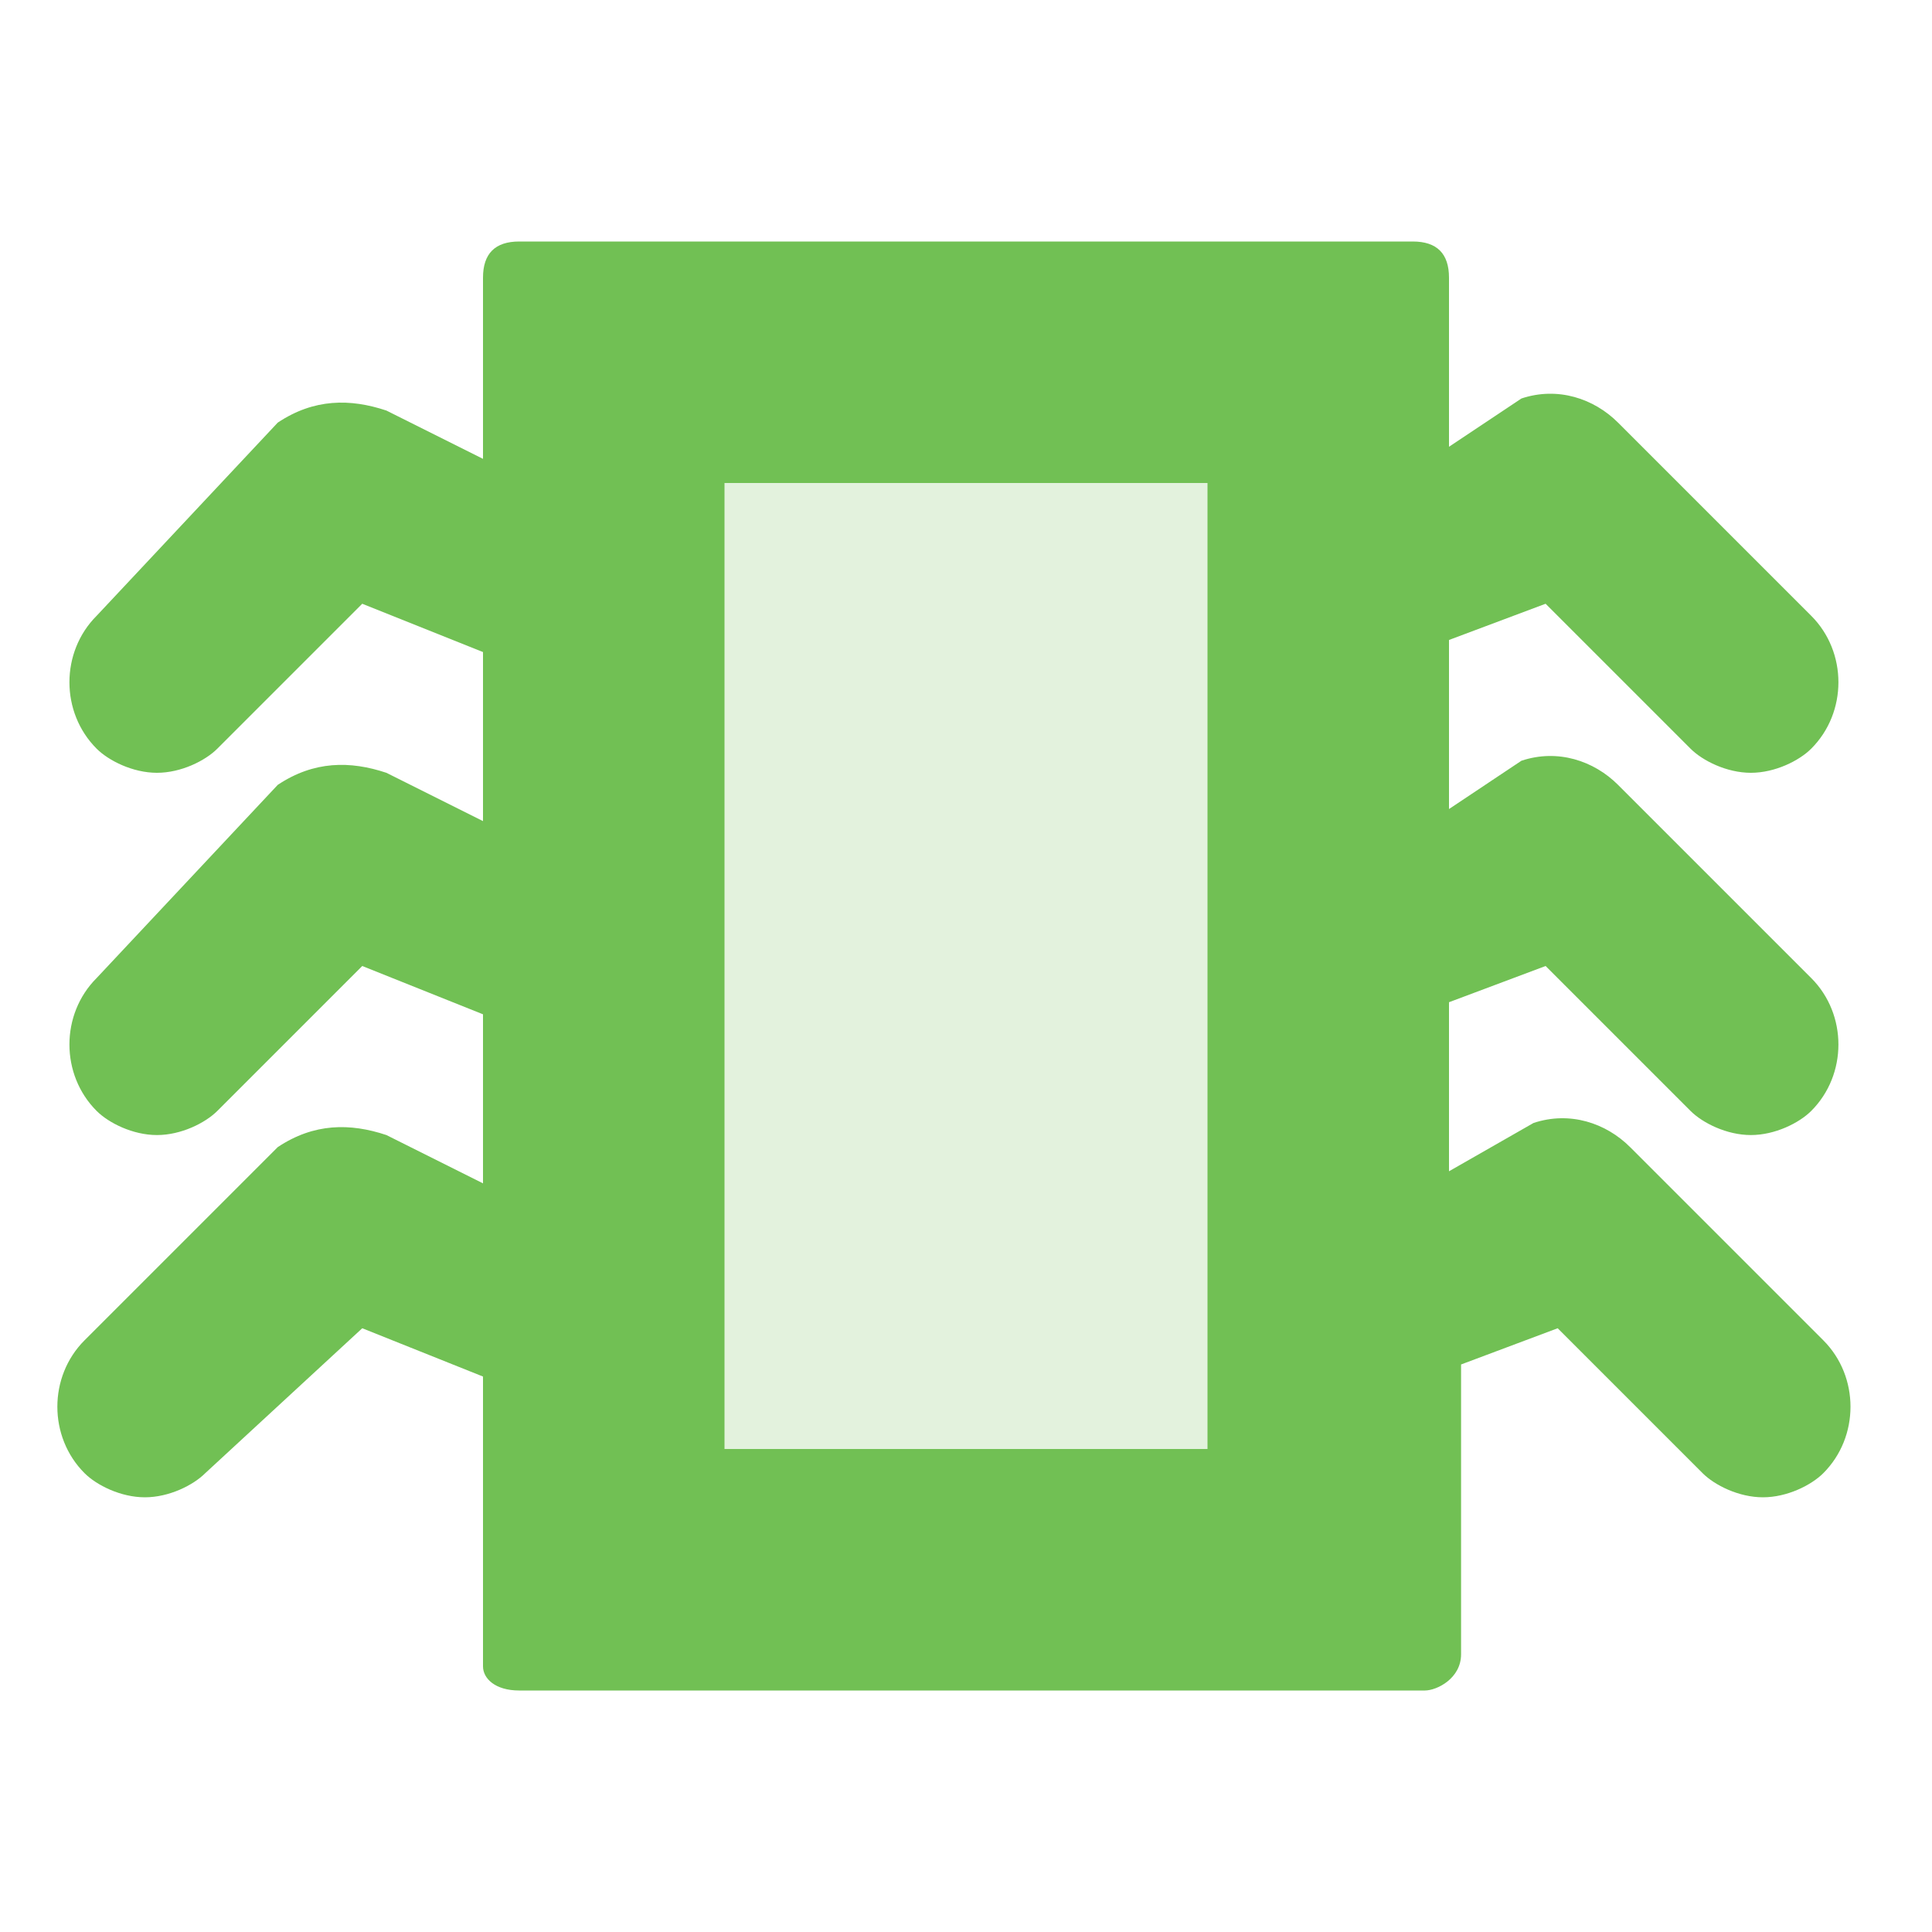
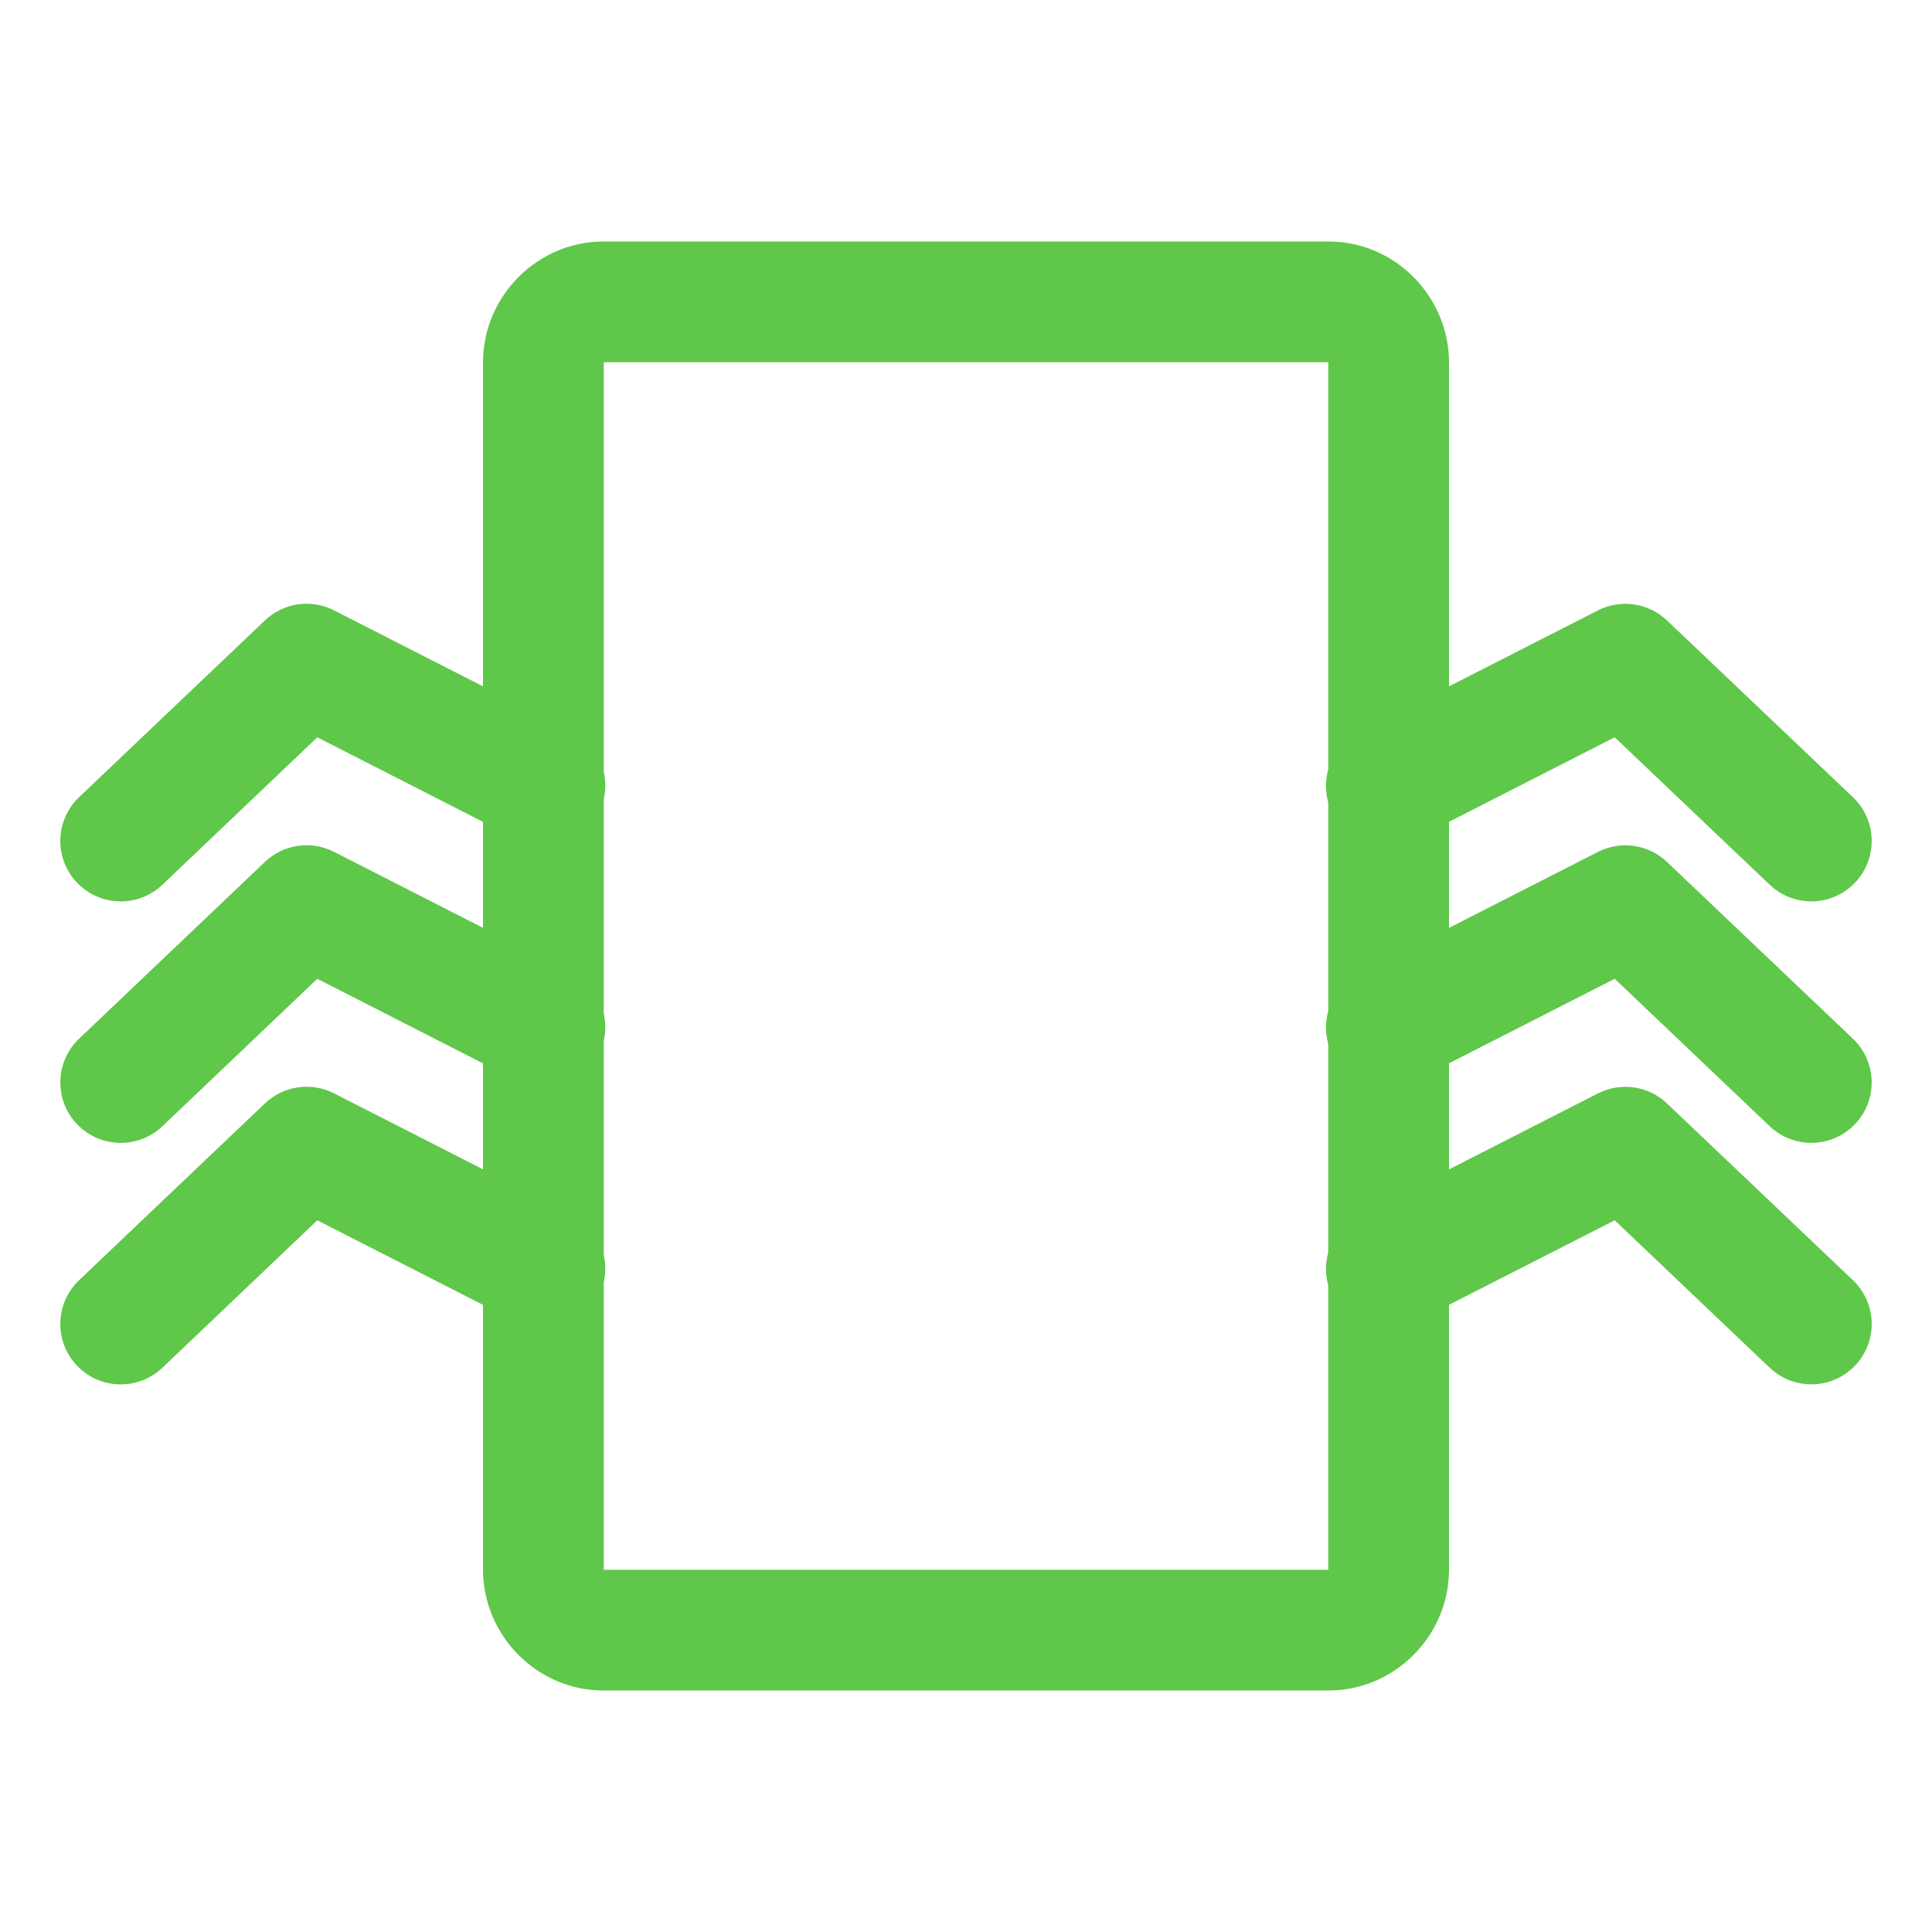
- <svg xmlns="http://www.w3.org/2000/svg" height="16" width="16" viewBox="0 0 16 16" fill="#71c054">
-   <path opacity="0.2" d="M5.8 3.9l4.9.1v8.3H5.8z" />
-   <path d="M12.8 8L14 9.2c.1.1.3.2.5.2s.4-.1.5-.2c.3-.3.3-.8 0-1.1l-1.6-1.6c-.2-.2-.5-.3-.8-.2l-.6.4V5.3l.8-.3L14 6.2c.1.1.3.2.5.2s.4-.1.5-.2c.3-.3.3-.8 0-1.1l-1.6-1.6c-.2-.2-.5-.3-.8-.2l-.6.4V2.3c0-.2-.1-.3-.3-.3H4.3c-.2 0-.3.1-.3.3v1.5l-.8-.4c-.3-.1-.6-.1-.9.1L.8 5.1c-.3.3-.3.8 0 1.1.1.1.3.2.5.2s.4-.1.5-.2L3 5l1 .4v1.4l-.8-.4c-.3-.1-.6-.1-.9.1L.8 8.1c-.3.3-.3.8 0 1.1.1.1.3.2.5.2s.4-.1.5-.2L3 8l1 .4v1.4l-.8-.4c-.3-.1-.6-.1-.9.1L.7 11.1c-.3.3-.3.8 0 1.1.1.1.3.2.5.2s.4-.1.5-.2L3 11l1 .4v2.4c0 .1.1.2.3.2h7.5c.1 0 .3-.1.3-.3v-2.4l.8-.3 1.2 1.2c.1.1.3.2.5.2s.4-.1.5-.2c.3-.3.3-.8 0-1.1l-1.6-1.6c-.2-.2-.5-.3-.8-.2l-.7.4V8.3l.8-.3zM10 12H6V4h4v8z" />
+ <svg xmlns="http://www.w3.org/2000/svg" width="16" height="16" viewBox="0 0 16 16" fill="#5FC749">
+   <path d="M4.727 8.055l-1.96-1a.5.5 0 0 0-.573.083L.655 8.602a.5.5 0 1 0 .69.725l1.539-1.465-.572.083 1.96 1a.5.5 0 1 0 .455-.89z" />
+   <path d="M4.727 10.055l-1.96-1a.5.5 0 0 0-.573.083L.655 10.602a.5.5 0 1 0 .69.725l1.539-1.465-.572.083 1.96 1a.5.5 0 1 0 .455-.89zM11.727 10.945l1.961-1-.572-.083 1.54 1.465a.5.5 0 1 0 .689-.725l-1.54-1.464a.5.5 0 0 0-.571-.083l-1.961 1a.5.5 0 1 0 .454.89z" />
+   <path d="M11.727 8.945l1.961-1-.572-.083 1.54 1.465a.5.5 0 1 0 .689-.725l-1.54-1.464a.5.5 0 0 0-.571-.083l-1.961 1a.5.5 0 1 0 .454.89z" />
+   <path d="M11.727 6.945l1.961-1-.572-.083 1.54 1.465a.5.5 0 1 0 .689-.725l-1.54-1.464a.5.5 0 0 0-.571-.083l-1.961 1a.5.5 0 1 0 .454.89zM4.727 6.055l-1.96-1a.5.5 0 0 0-.573.083L.655 6.602a.5.5 0 1 0 .69.725l1.539-1.465-.572.083 1.96 1a.5.5 0 1 0 .455-.89z" />
+   <path d="M5 3.002v9.996c0-.001.003.002-.003.002h6.006c-.006 0-.003-.003-.003-.002V3.002c0 .001-.003-.002.003-.002H4.997c.006 0 .003.003.003.002zm-1 0C4 2.45 4.453 2 4.997 2h6.006c.55 0 .997.456.997 1.002v9.996c0 .553-.453 1.002-.997 1.002H4.997C4.447 14 4 13.544 4 12.998V3.002z" />
</svg>
